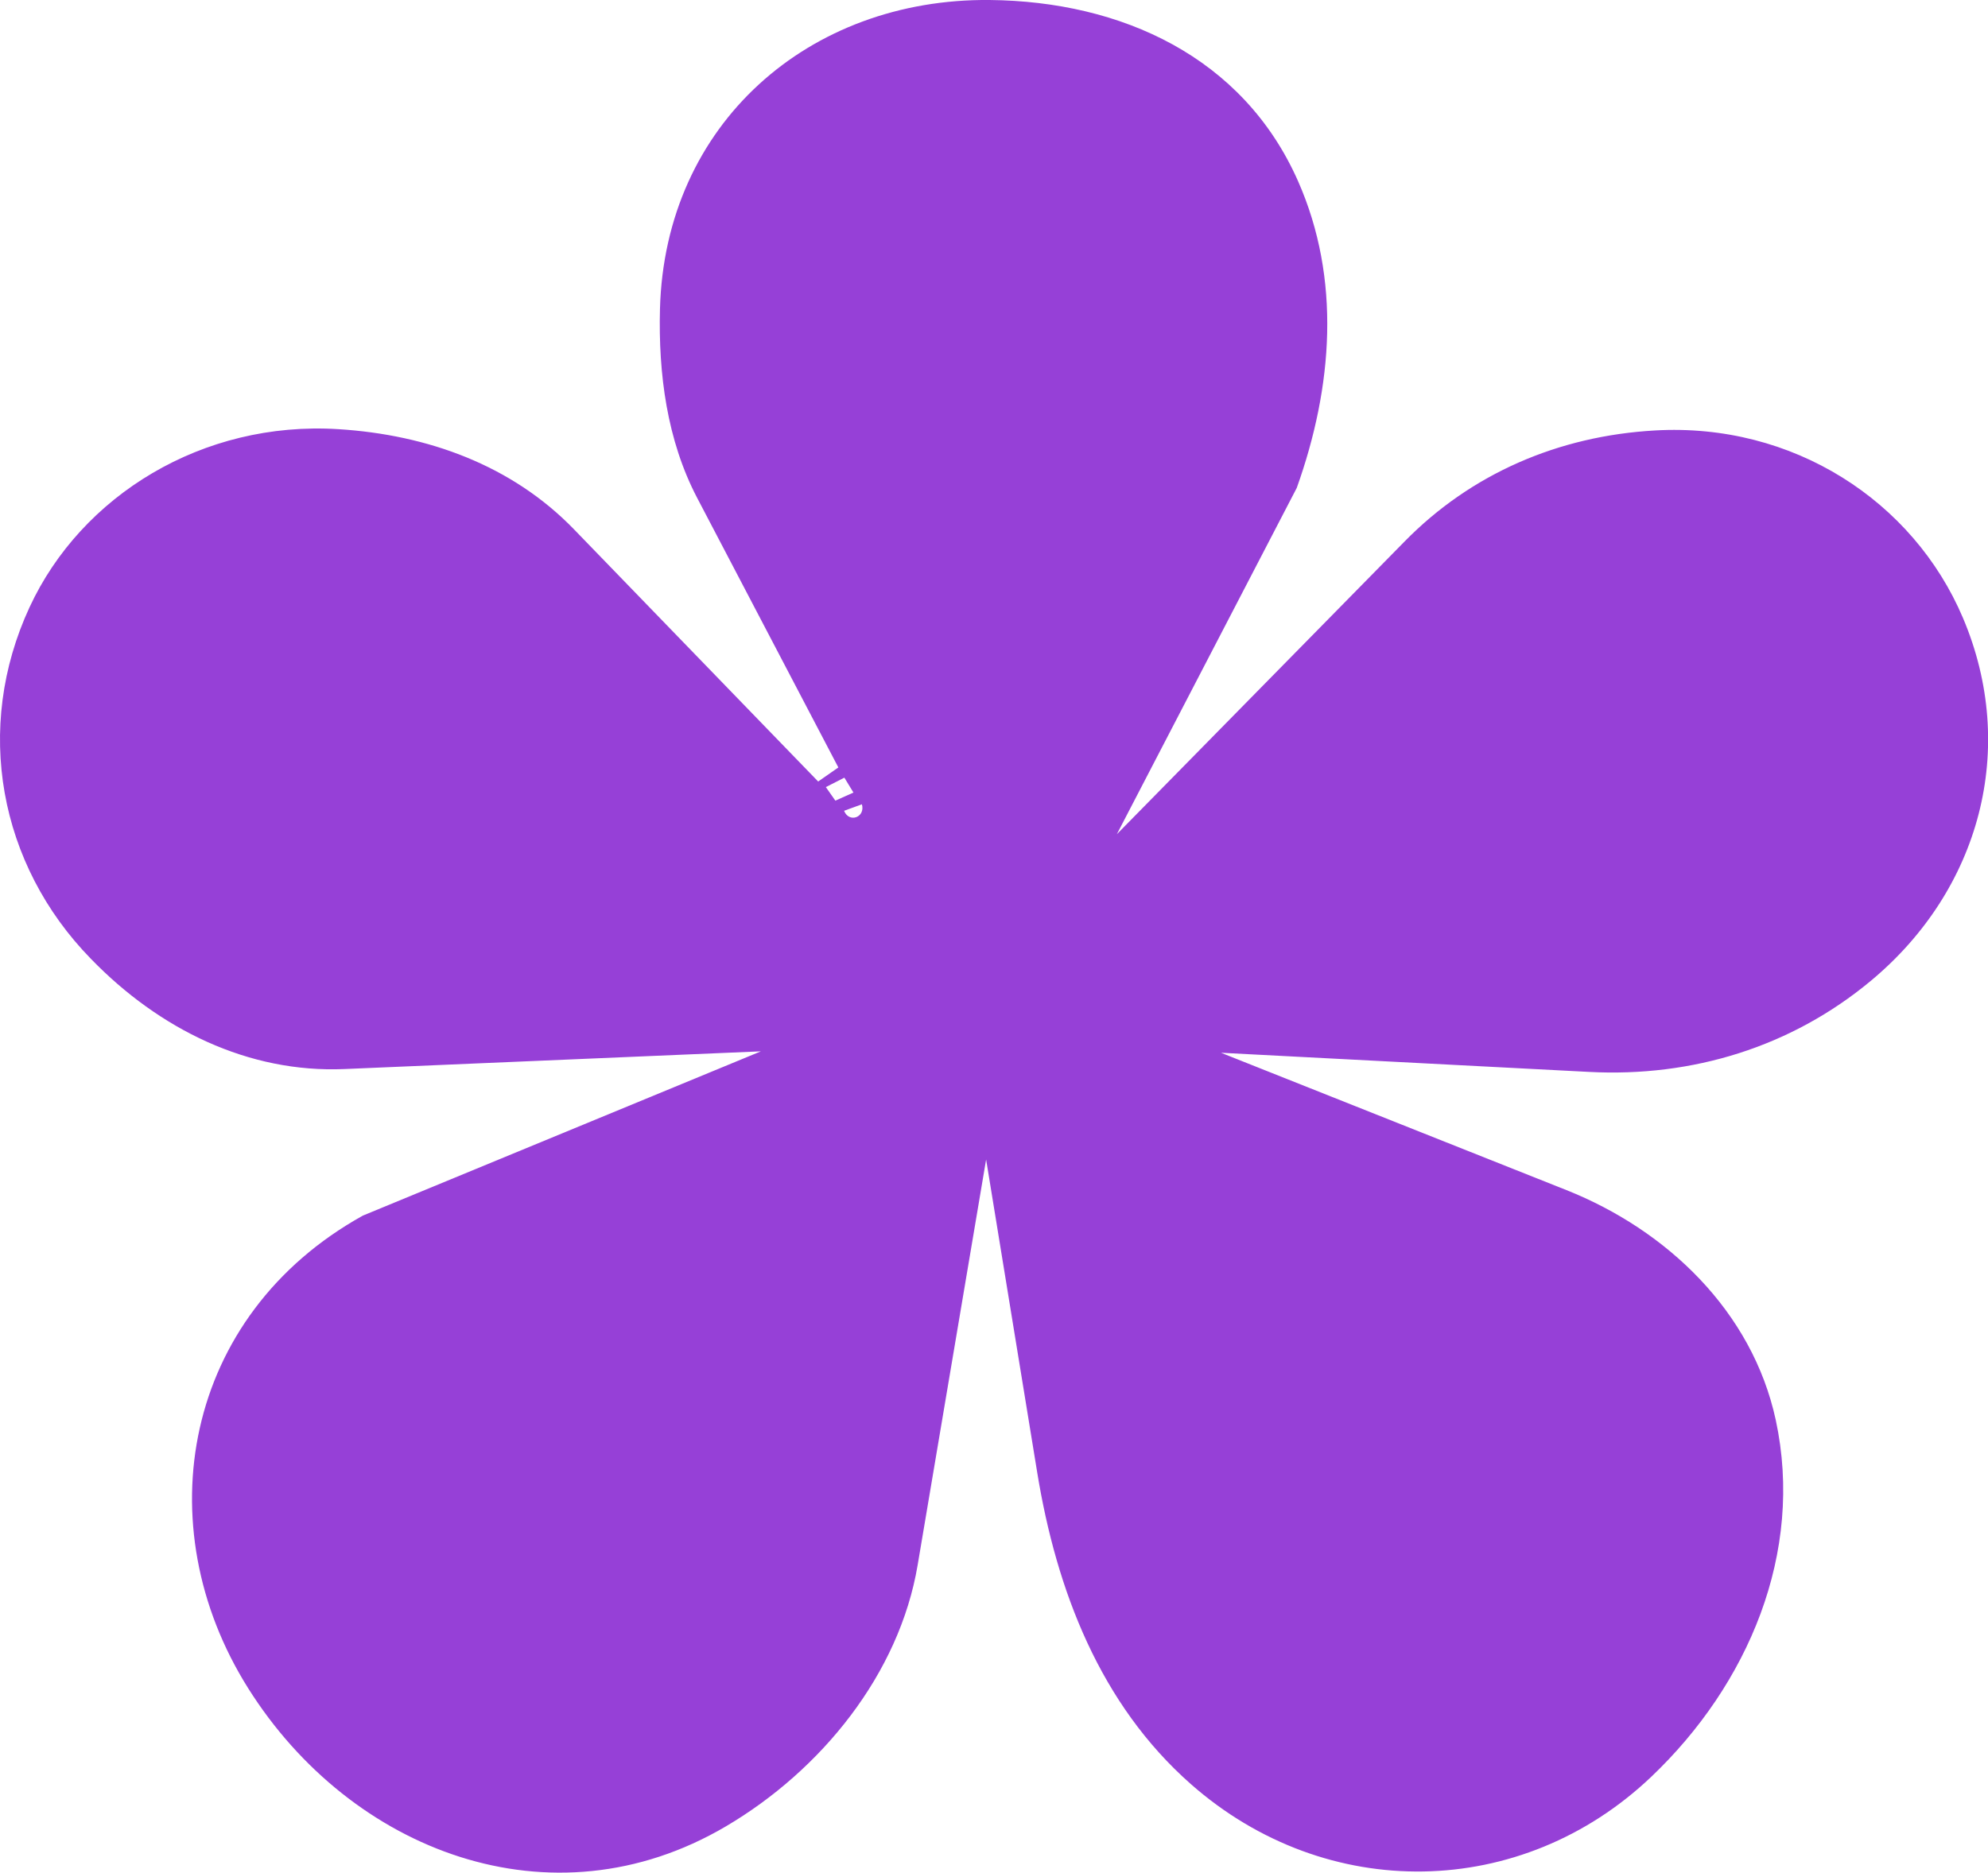
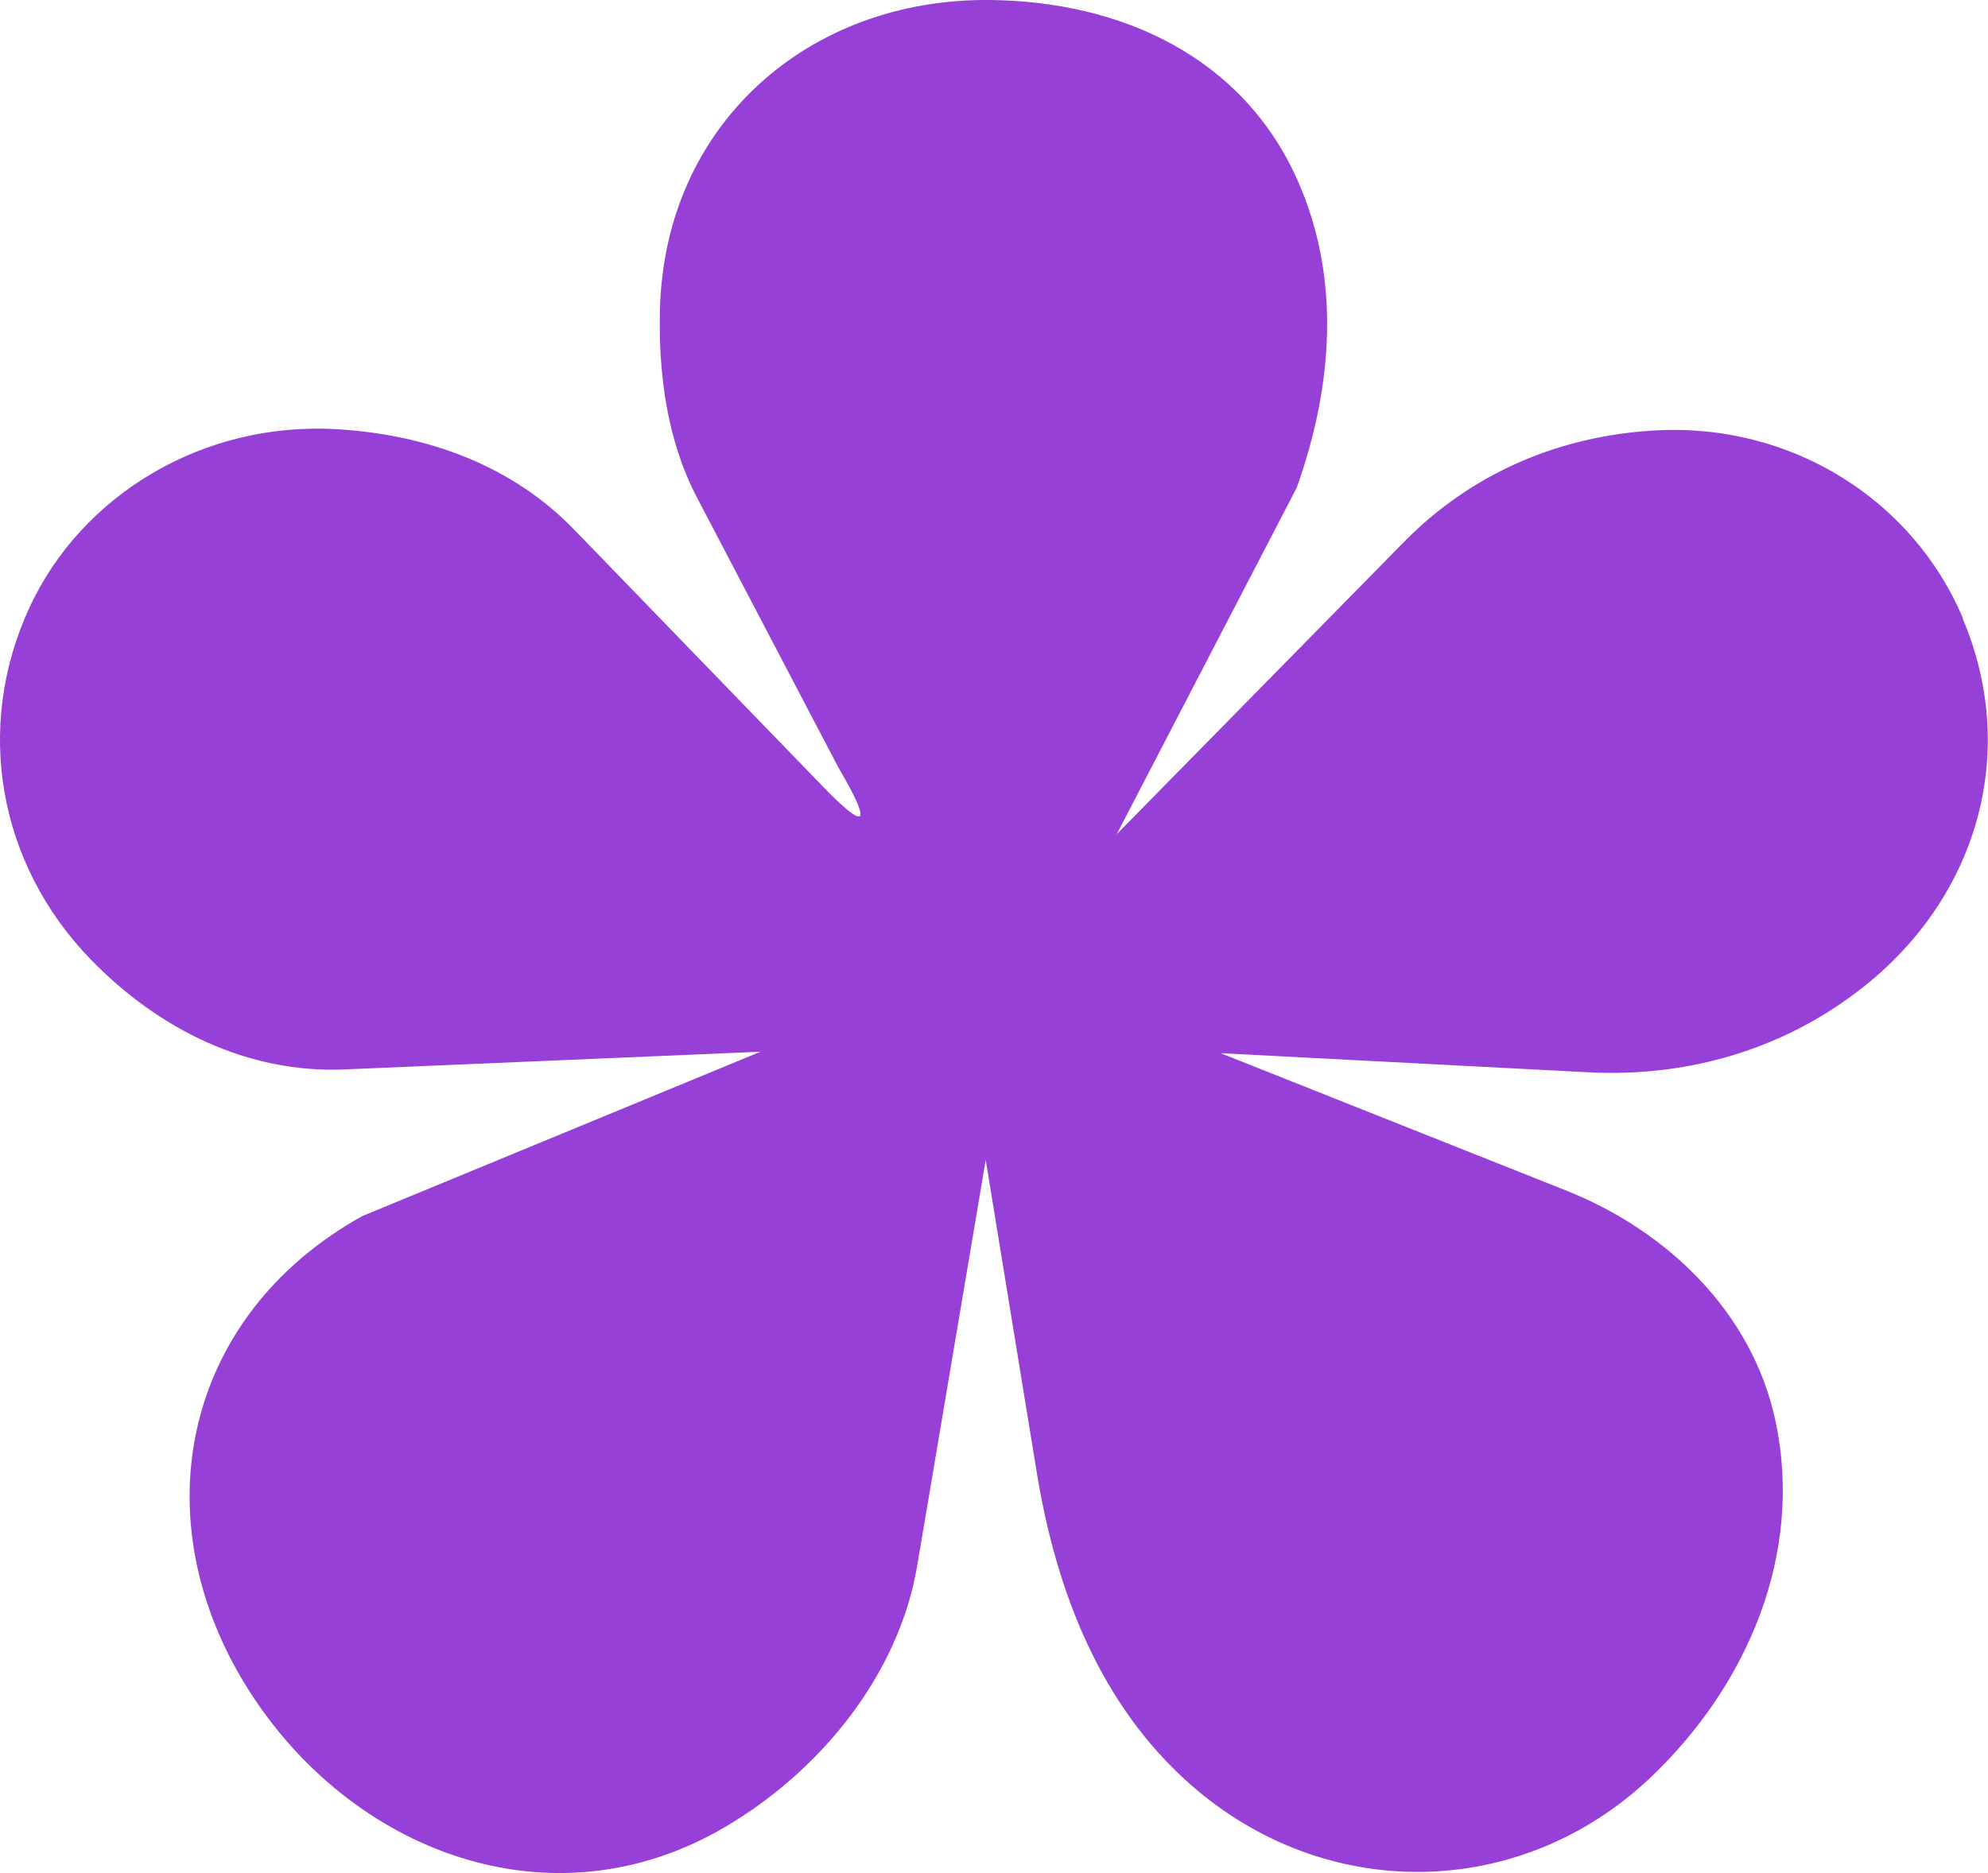
<svg xmlns="http://www.w3.org/2000/svg" id="Capa_2" data-name="Capa 2" viewBox="0 0 152.69 143.88">
  <defs>
    <style>
      .cls-1 {
        fill: #9640d7;
      }
    </style>
  </defs>
  <g id="Capa_1-2" data-name="Capa 1">
-     <path class="cls-1" d="M64.39,58.96l-10.85-20.72c-2.31-4.42-2.98-9.52-2.85-14.51C51.07,9.51,62.13-.13,76.01,0c10.12.1,19.47,4.37,23.69,13.92,3.31,7.5,2.68,15.78-.1,23.56l-13.82,26.61,22.1-22.49c5.11-5.21,11.81-8.11,19.23-8.53,10.58-.61,19.84,5.4,23.66,14.41,4.23,9.98,1.34,20.88-7.1,27.89-6.08,5.05-13.66,7.4-21.63,6.98l-28.26-1.47,26.53,10.55c7.69,3.06,14.27,9.29,16.08,17.67,2.19,10.2-2.12,20.32-9.56,27.4-9.95,9.47-24.94,9.75-35.36.57-6.96-6.13-10.33-14.87-11.81-23.97l-3.92-24.02-5.26,31.16c-1.41,8.37-7.4,15.76-14.74,20.08-13.38,7.87-28.8,1.91-36.68-10.62s-4.97-28.65,8.81-36.31l30.57-12.62-31.97,1.36c-7.4.32-14.25-3.06-19.49-8.47C-.09,66.42-2.03,55.93,2.27,46.65c3.98-8.59,13.29-14.33,23.71-13.68,6.88.43,13.35,2.78,18.11,7.7l18.75,19.37,1.55-1.08ZM64.86,59.74l-1.43.73.73,1.04,1.39-.62-.7-1.15ZM66.2,61.79l-1.37.5c.38.96,1.65.51,1.37-.5Z" />
+     <path class="cls-1" d="M150.76,47.48c-3.82-9.01-13.08-15.01-23.66-14.41-7.42.42-14.11,3.33-19.23,8.53l-22.1,22.49,13.82-26.61c2.78-7.77,3.41-16.06.1-23.56C95.48,4.37,86.13.1,76.01,0c-13.88-.13-24.94,9.51-25.32,23.73-.13,4.99.54,10.09,2.85,14.51l10.85,20.72c.57.97,2.01,3.46,1.64,3.74-.37.28-2.43-1.85-3.19-2.65-6.25-6.46-12.5-12.92-18.75-19.37-4.76-4.92-11.23-7.27-18.11-7.7-10.42-.65-19.73,5.08-23.71,13.68-4.3,9.28-2.36,19.77,4.68,27.03,5.24,5.41,12.09,8.78,19.49,8.47l31.97-1.36-30.57,12.62c-13.78,7.66-17.04,23.21-8.81,36.31,7.88,12.53,23.31,18.49,36.68,10.62,7.34-4.32,13.33-11.71,14.74-20.08l5.26-31.16,3.92,24.02c1.49,9.1,4.85,17.84,11.81,23.97,10.42,9.18,25.41,8.9,35.36-.57,7.44-7.08,11.75-17.2,9.56-27.4-1.8-8.38-8.38-14.61-16.08-17.67l-26.53-10.55,28.26,1.47c7.96.41,15.55-1.94,21.63-6.98,8.45-7.02,11.34-17.91,7.1-27.89Z" />
  </g>
</svg>
